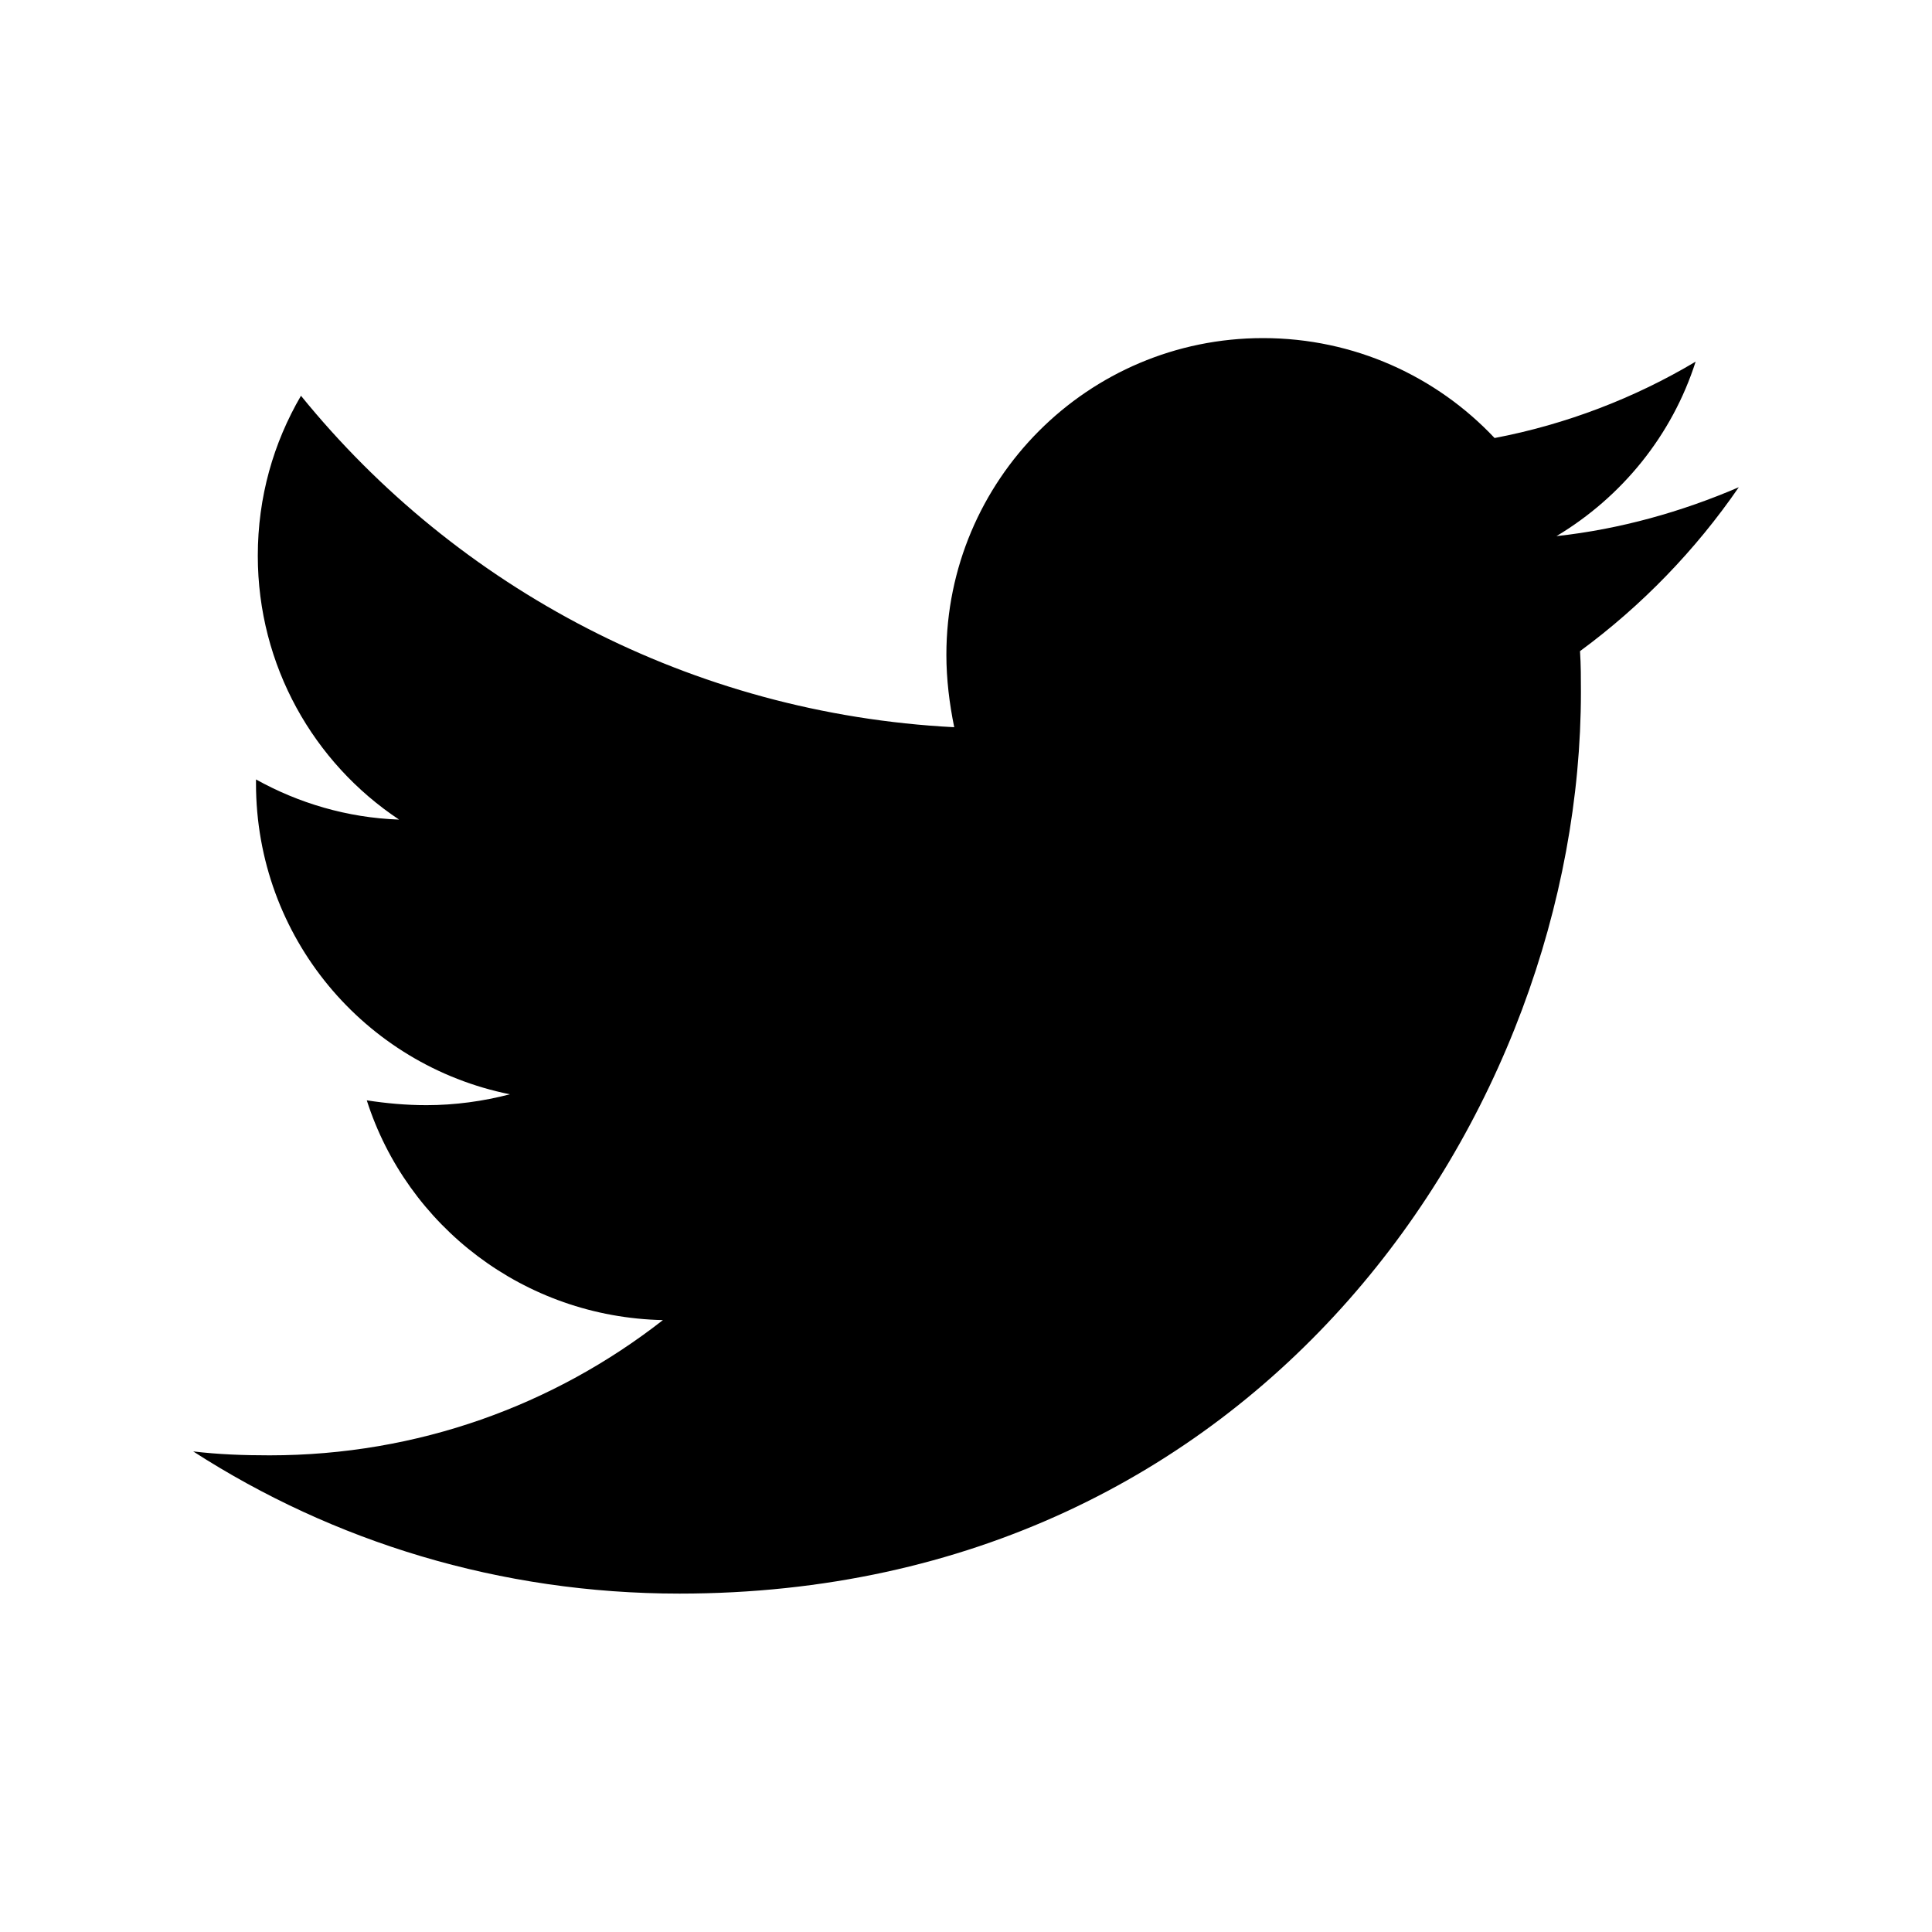
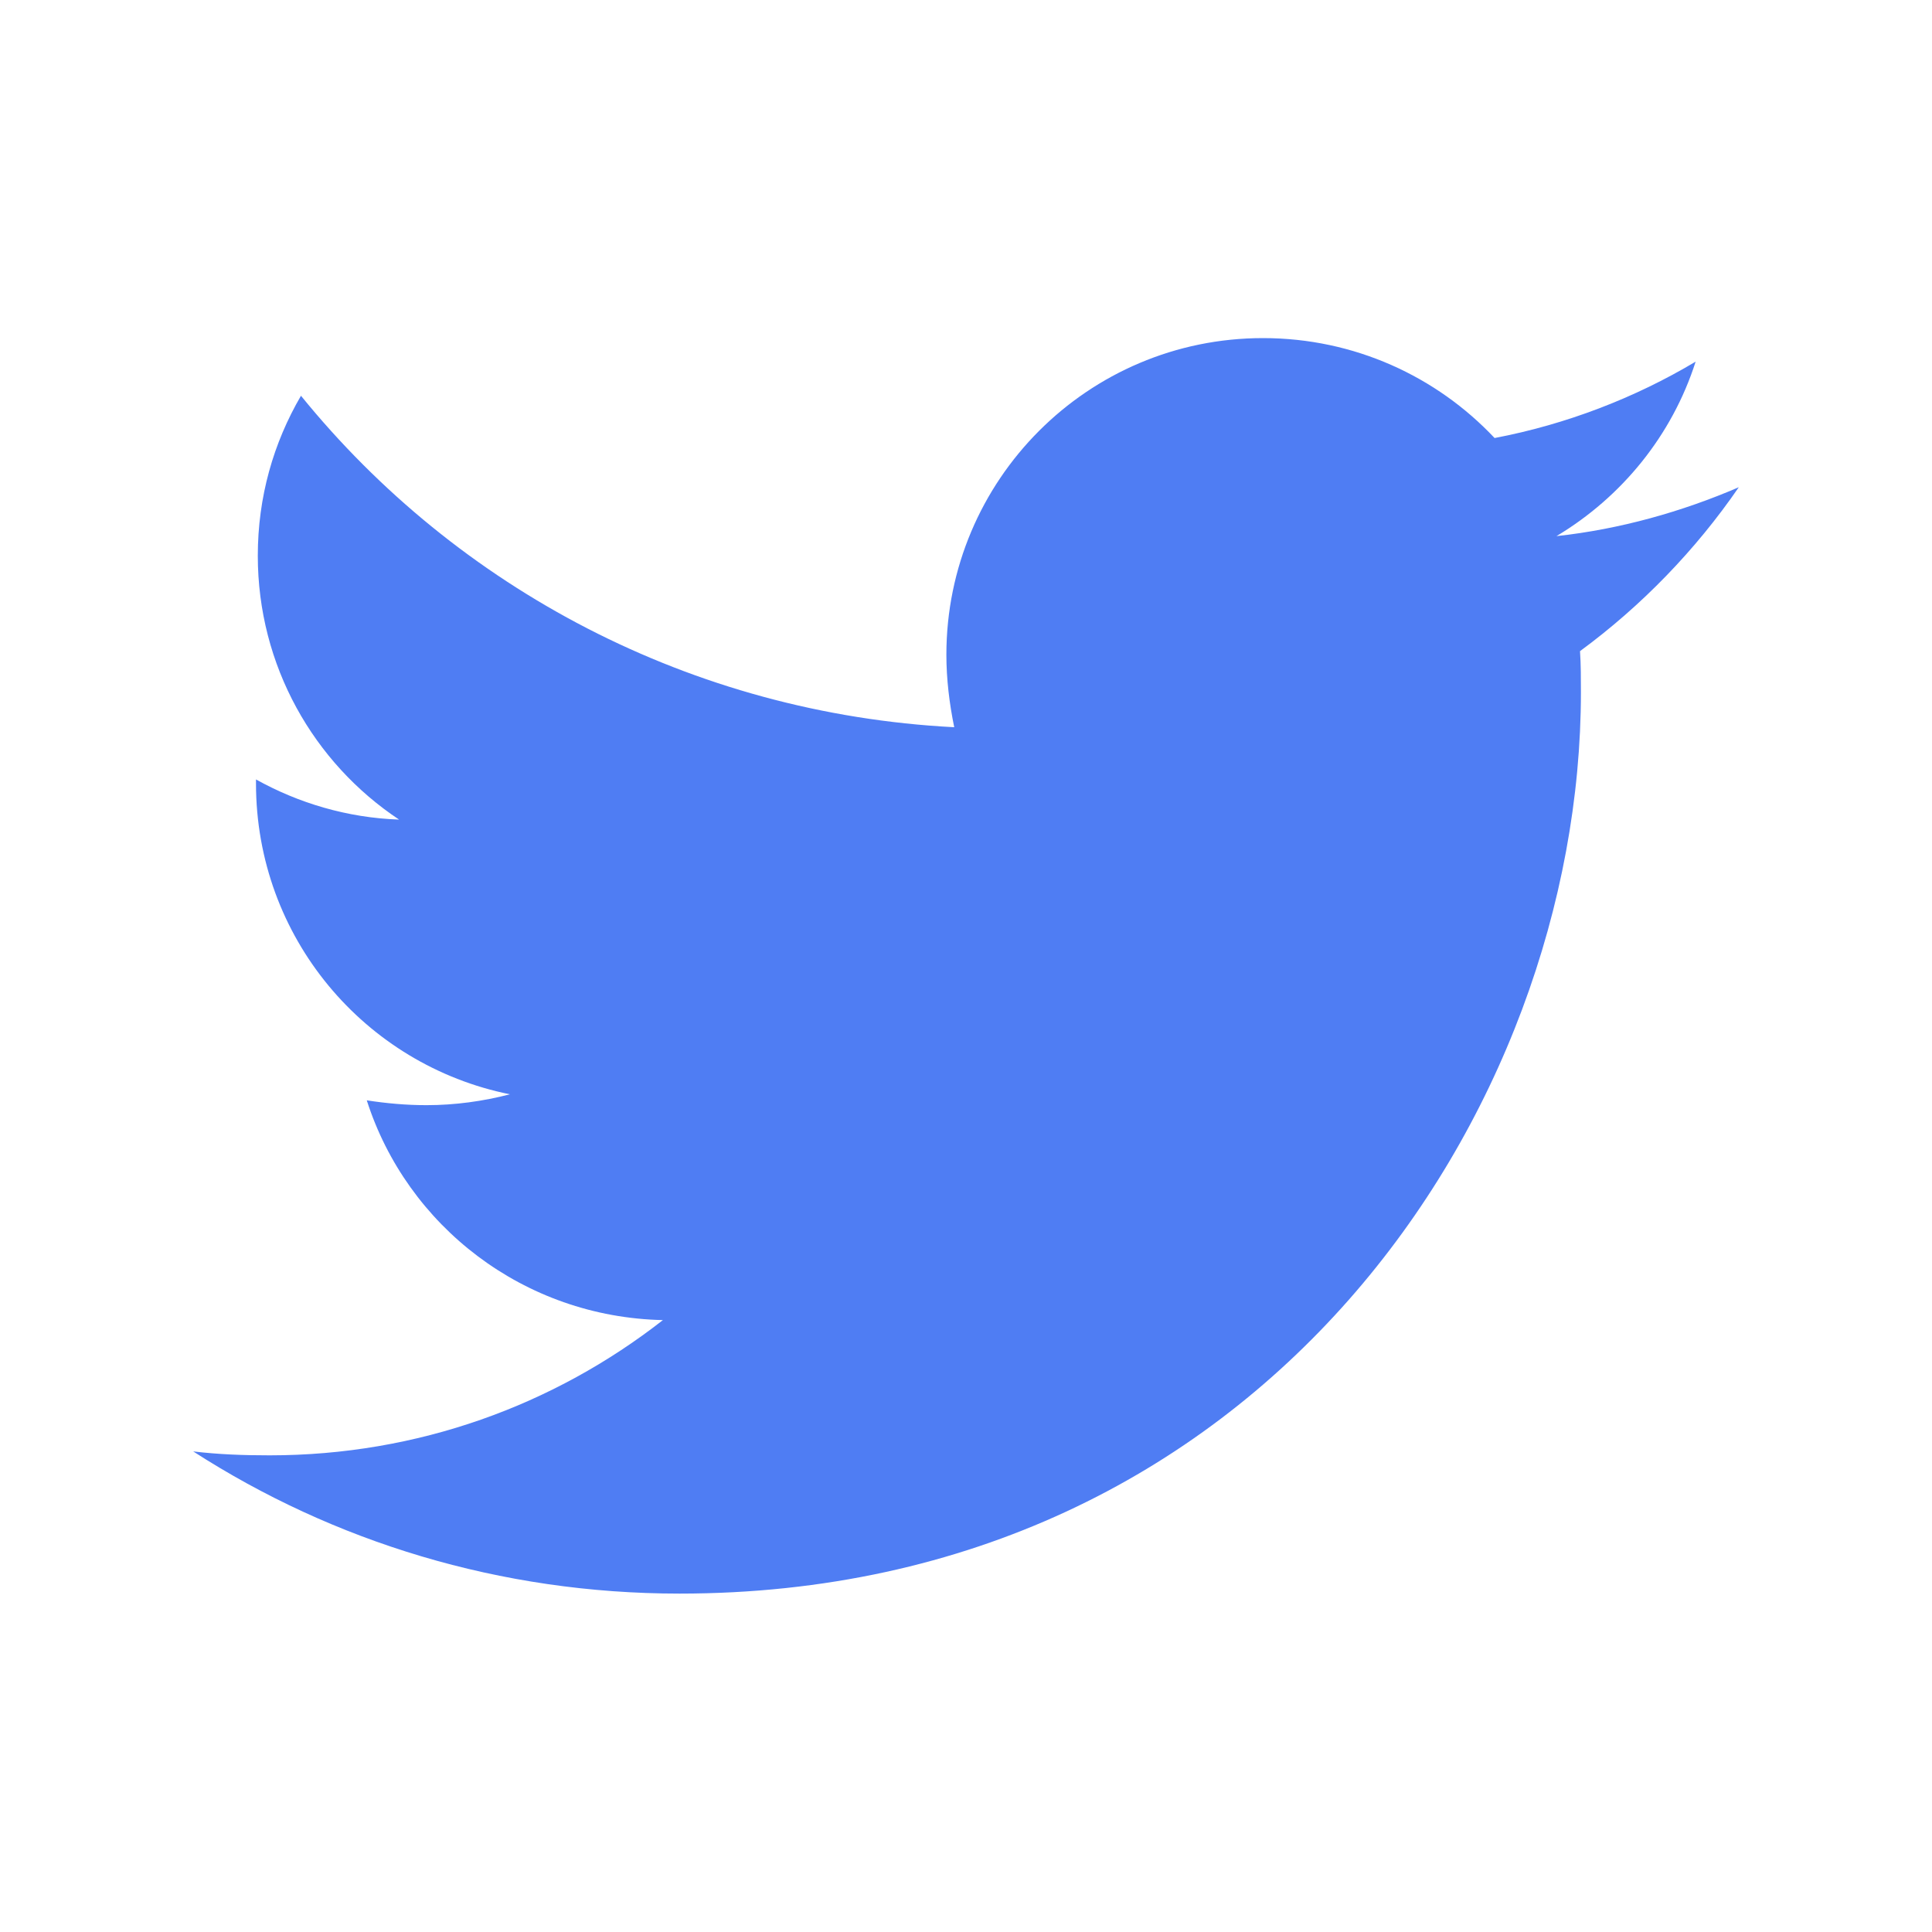
<svg xmlns="http://www.w3.org/2000/svg" viewBox="0 0 640 640">
-   <path d="M523.4 215.7C523.7 220.2 523.7 224.8 523.7 229.3C523.7 368 418.1 527.9 225.1 527.9C165.6 527.9 110.4 510.7 64 480.8C72.4 481.8 80.6 482.1 89.3 482.1C138.4 482.1 183.5 465.5 219.6 437.3C173.5 436.3 134.8 406.1 121.5 364.5C128 365.5 134.5 366.1 141.3 366.1C150.7 366.1 160.1 364.8 168.9 362.5C120.8 352.8 84.8 310.5 84.8 259.5L84.8 258.2C98.8 266 115 270.9 132.2 271.5C103.9 252.7 85.4 220.5 85.4 184.1C85.4 164.6 90.6 146.7 99.7 131.1C151.4 194.8 229 236.4 316.1 240.9C314.5 233.1 313.5 225 313.5 216.9C313.5 159.1 360.3 112 418.4 112C448.6 112 475.9 124.7 495.1 145.1C518.8 140.6 541.6 131.8 561.7 119.8C553.9 144.2 537.3 164.6 515.6 177.6C536.7 175.3 557.2 169.5 576 161.4C561.7 182.2 543.8 200.7 523.4 215.7z" />
+   <path d="M523.4 215.7C523.7 220.2 523.7 224.8 523.7 229.3C523.7 368 418.1 527.9 225.1 527.9C165.6 527.9 110.4 510.7 64 480.8C72.4 481.8 80.6 482.1 89.3 482.1C138.4 482.1 183.5 465.5 219.6 437.3C173.5 436.3 134.8 406.1 121.5 364.5C128 365.5 134.5 366.1 141.3 366.1C150.7 366.1 160.1 364.8 168.9 362.5C120.8 352.8 84.8 310.5 84.8 259.5L84.8 258.2C98.8 266 115 270.9 132.2 271.5C103.9 252.7 85.4 220.5 85.4 184.1C85.4 164.6 90.6 146.7 99.7 131.1C151.4 194.8 229 236.4 316.1 240.9C314.5 233.1 313.5 225 313.5 216.9C313.5 159.1 360.3 112 418.4 112C448.6 112 475.9 124.7 495.1 145.1C518.8 140.6 541.6 131.8 561.7 119.8C553.9 144.2 537.3 164.6 515.6 177.6C536.7 175.3 557.2 169.5 576 161.4C561.7 182.2 543.8 200.7 523.4 215.7z" fill="#4f7df3" />
</svg>
